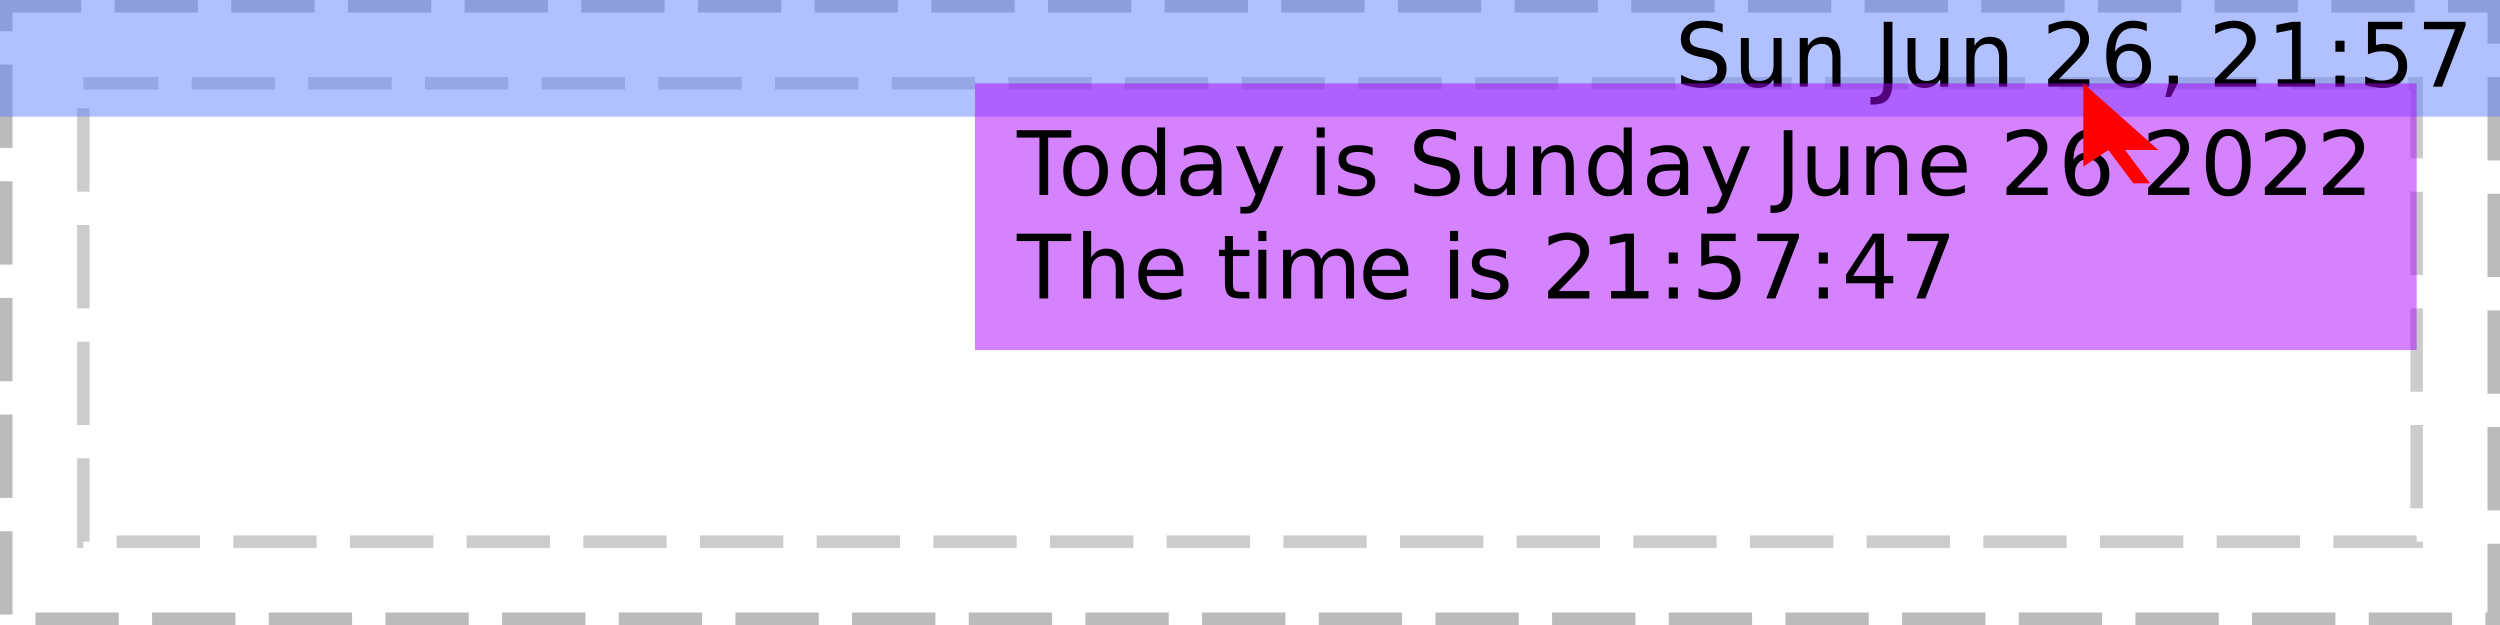
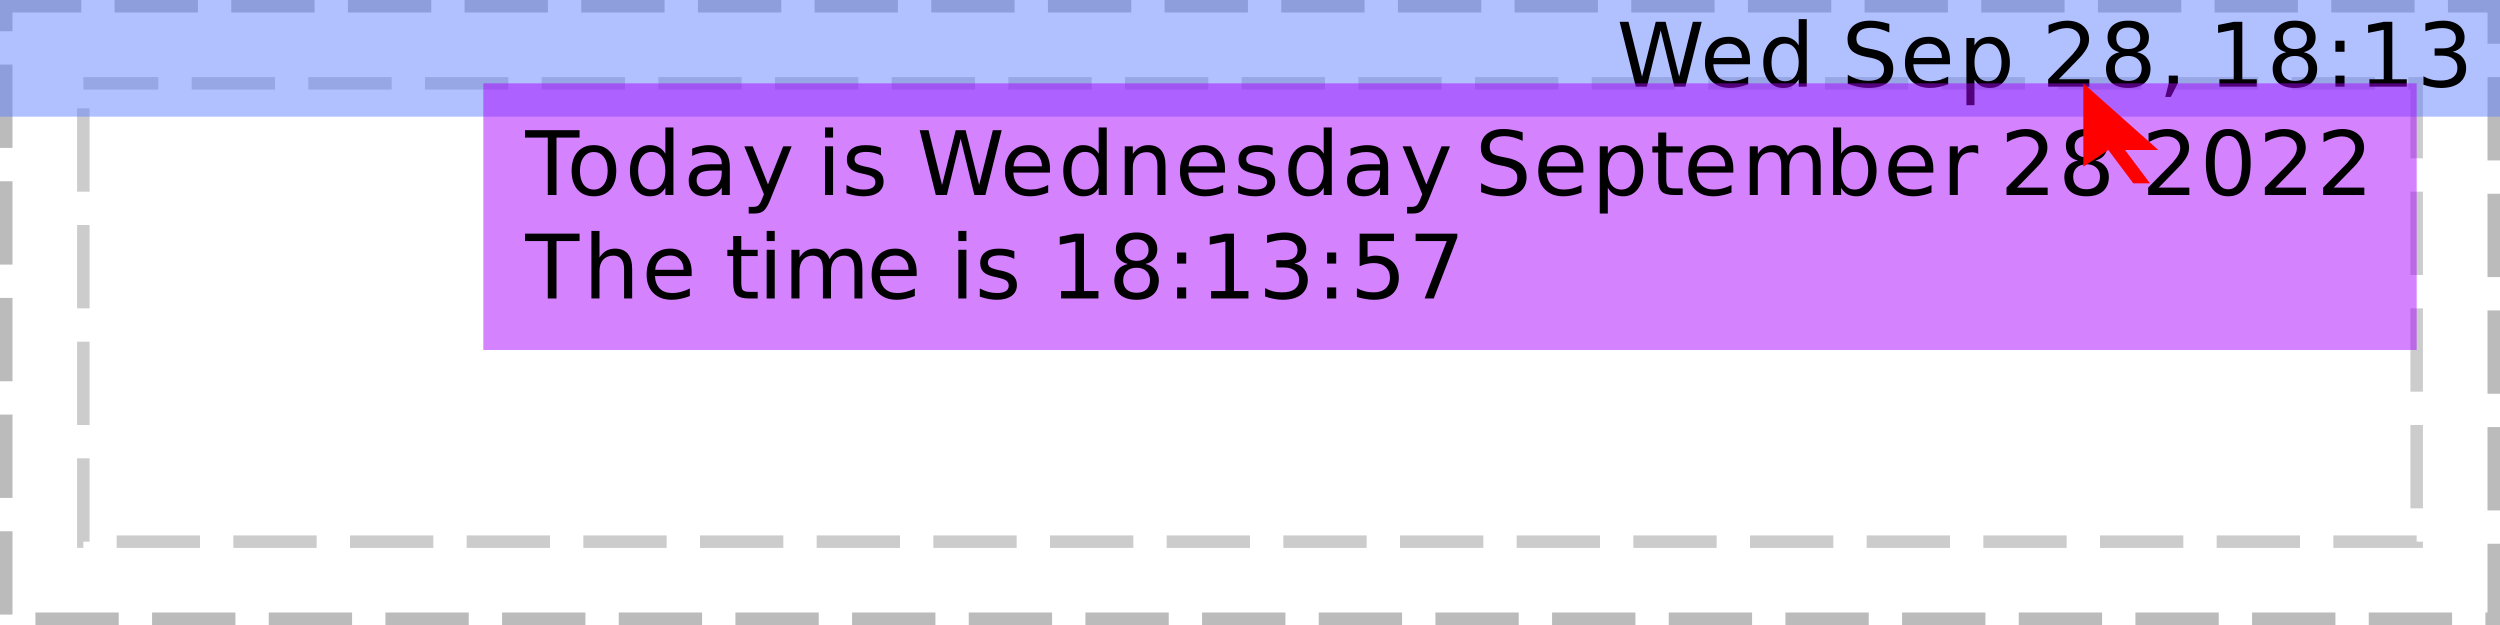
<svg xmlns="http://www.w3.org/2000/svg" xmlns:xlink="http://www.w3.org/1999/xlink" width="300pt" height="75pt" viewBox="0 0 300 75" version="1.1">
  <defs>
    <g>
      <symbol overflow="visible" id="glyph0-0">
        <path style="stroke:none;" d="M 0.531 1.891 L 0.531 -7.531 L 5.875 -7.531 L 5.875 1.891 Z M 1.125 1.297 L 5.266 1.297 L 5.266 -6.922 L 1.125 -6.922 Z M 1.125 1.297 " />
      </symbol>
      <symbol overflow="visible" id="glyph0-1">
        <path style="stroke:none;" d="" />
      </symbol>
      <symbol overflow="visible" id="glyph0-2">
+         <path style="stroke:none;" d="M 0.359 -7.781 L 1.422 -7.781 L 3.047 -1.203 L 4.688 -7.781 L 5.875 -7.781 L 7.5 -1.203 L 9.141 -7.781 L 10.203 -7.781 L 8.25 0 L 6.922 0 L 5.281 -6.75 L 3.625 0 L 2.297 0 Z M 0.359 -7.781 " />
+       </symbol>
+       <symbol overflow="visible" id="glyph0-3">
+         <path style="stroke:none;" d="M 6 -3.156 L 6 -2.688 L 1.594 -2.688 C 1.633 -2.031 1.832 -1.523 2.188 -1.172 C 2.539 -0.828 3.035 -0.656 3.672 -0.656 C 4.035 -0.656 4.391 -0.703 4.734 -0.797 C 5.086 -0.891 5.438 -1.023 5.781 -1.203 L 5.781 -0.297 C 5.426 -0.148 5.066 -0.039 4.703 0.031 C 4.348 0.113 3.984 0.156 3.609 0.156 C 2.68 0.156 1.945 -0.113 1.406 -0.656 C 0.863 -1.195 0.594 -1.93 0.594 -2.859 C 0.594 -3.816 0.848 -4.578 1.359 -5.141 C 1.879 -5.703 2.578 -5.984 3.453 -5.984 C 4.234 -5.984 4.852 -5.727 5.312 -5.219 C 5.77 -4.707 6 -4.02 6 -3.156 Z M 5.031 -3.438 C 5.031 -3.957 4.883 -4.375 4.594 -4.688 C 4.312 -5 3.93 -5.156 3.453 -5.156 C 2.922 -5.156 2.492 -5.004 2.172 -4.703 C 1.848 -4.398 1.664 -3.977 1.625 -3.438 Z M 5.031 -3.438 " />
+       </symbol>
+       <symbol overflow="visible" id="glyph0-4">
+         <path style="stroke:none;" d="M 4.844 -4.953 L 4.844 -8.109 L 5.812 -8.109 L 5.812 0 L 4.844 0 L 4.844 -0.875 C 4.645 -0.531 4.391 -0.27 4.078 -0.094 C 3.773 0.07 3.406 0.156 2.969 0.156 C 2.27 0.156 1.695 -0.125 1.25 -0.688 C 0.812 -1.25 0.594 -1.988 0.594 -2.906 C 0.594 -3.82 0.812 -4.562 1.25 -5.125 C 1.695 -5.695 2.27 -5.984 2.969 -5.984 C 3.406 -5.984 3.773 -5.895 4.078 -5.719 C 4.391 -5.551 4.645 -5.297 4.844 -4.953 Z M 1.578 -2.906 C 1.578 -2.207 1.723 -1.656 2.016 -1.25 C 2.305 -0.852 2.703 -0.656 3.203 -0.656 C 3.711 -0.656 4.113 -0.852 4.406 -1.25 C 4.695 -1.656 4.844 -2.207 4.844 -2.906 C 4.844 -3.613 4.695 -4.164 4.406 -4.562 C 4.113 -4.969 3.711 -5.172 3.203 -5.172 C 2.703 -5.172 2.305 -4.969 2.016 -4.562 C 1.723 -4.164 1.578 -3.613 1.578 -2.906 Z M 1.578 -2.906 " />
+       </symbol>
+       <symbol overflow="visible" id="glyph0-5">
        <path style="stroke:none;" d="M 5.719 -7.531 L 5.719 -6.5 C 5.312 -6.688 4.93 -6.828 4.578 -6.922 C 4.223 -7.016 3.879 -7.062 3.547 -7.062 C 2.973 -7.062 2.531 -6.953 2.219 -6.734 C 1.914 -6.516 1.766 -6.195 1.766 -5.781 C 1.766 -5.438 1.863 -5.176 2.062 -5 C 2.27 -4.82 2.664 -4.68 3.25 -4.578 L 3.875 -4.453 C 4.664 -4.297 5.25 -4.031 5.625 -3.656 C 6 -3.281 6.188 -2.773 6.188 -2.141 C 6.188 -1.391 5.93 -0.816 5.422 -0.422 C 4.91 -0.035 4.172 0.156 3.203 0.156 C 2.828 0.156 2.43 0.113 2.016 0.031 C 1.609 -0.051 1.18 -0.176 0.734 -0.344 L 0.734 -1.422 C 1.16 -1.18 1.578 -1 1.984 -0.875 C 2.398 -0.758 2.805 -0.703 3.203 -0.703 C 3.797 -0.703 4.254 -0.816 4.578 -1.047 C 4.91 -1.285 5.078 -1.625 5.078 -2.062 C 5.078 -2.445 4.957 -2.742 4.719 -2.953 C 4.488 -3.172 4.109 -3.336 3.578 -3.453 L 2.938 -3.578 C 2.145 -3.734 1.57 -3.977 1.219 -4.312 C 0.875 -4.645 0.703 -5.109 0.703 -5.703 C 0.703 -6.391 0.941 -6.93 1.422 -7.328 C 1.91 -7.723 2.582 -7.922 3.438 -7.922 C 3.801 -7.922 4.172 -7.883 4.547 -7.812 C 4.922 -7.75 5.312 -7.656 5.719 -7.531 Z M 5.719 -7.531 " />
      </symbol>
-       <symbol overflow="visible" id="glyph0-3">
-         <path style="stroke:none;" d="M 0.906 -2.297 L 0.906 -5.844 L 1.859 -5.844 L 1.859 -2.344 C 1.859 -1.789 1.969 -1.375 2.188 -1.094 C 2.406 -0.82 2.727 -0.688 3.156 -0.688 C 3.676 -0.688 4.082 -0.848 4.375 -1.172 C 4.676 -1.504 4.828 -1.957 4.828 -2.531 L 4.828 -5.844 L 5.797 -5.844 L 5.797 0 L 4.828 0 L 4.828 -0.891 C 4.598 -0.535 4.328 -0.27 4.016 -0.094 C 3.711 0.07 3.359 0.156 2.953 0.156 C 2.285 0.156 1.773 -0.051 1.422 -0.469 C 1.078 -0.883 0.906 -1.492 0.906 -2.297 Z M 3.312 -5.984 Z M 3.312 -5.984 " />
+       <symbol overflow="visible" id="glyph0-6">
+         <path style="stroke:none;" d="M 1.938 -0.875 L 1.938 2.219 L 0.969 2.219 L 0.969 -5.844 L 1.938 -5.844 L 1.938 -4.953 C 2.133 -5.297 2.383 -5.551 2.688 -5.719 C 3 -5.895 3.367 -5.984 3.797 -5.984 C 4.504 -5.984 5.078 -5.695 5.516 -5.125 C 5.961 -4.562 6.188 -3.82 6.188 -2.906 C 6.188 -1.988 5.961 -1.25 5.516 -0.688 C 5.078 -0.125 4.504 0.156 3.797 0.156 C 3.367 0.156 3 0.07 2.688 -0.094 C 2.383 -0.27 2.133 -0.531 1.938 -0.875 Z M 5.188 -2.906 C 5.188 -3.613 5.039 -4.164 4.75 -4.562 C 4.469 -4.969 4.07 -5.172 3.562 -5.172 C 3.051 -5.172 2.648 -4.969 2.359 -4.562 C 2.078 -4.164 1.938 -3.613 1.938 -2.906 C 1.938 -2.207 2.078 -1.656 2.359 -1.25 C 2.648 -0.852 3.051 -0.656 3.562 -0.656 C 4.07 -0.656 4.469 -0.852 4.75 -1.25 C 5.039 -1.656 5.188 -2.207 5.188 -2.906 Z M 5.188 -2.906 " />
      </symbol>
-       <symbol overflow="visible" id="glyph0-4">
-         <path style="stroke:none;" d="M 5.859 -3.516 L 5.859 0 L 4.891 0 L 4.891 -3.484 C 4.891 -4.035 4.781 -4.445 4.562 -4.719 C 4.352 -5 4.035 -5.141 3.609 -5.141 C 3.086 -5.141 2.676 -4.973 2.375 -4.641 C 2.082 -4.316 1.938 -3.867 1.938 -3.297 L 1.938 0 L 0.969 0 L 0.969 -5.844 L 1.938 -5.844 L 1.938 -4.922 C 2.164 -5.273 2.43 -5.539 2.734 -5.719 C 3.047 -5.895 3.406 -5.984 3.812 -5.984 C 4.488 -5.984 5 -5.773 5.344 -5.359 C 5.688 -4.941 5.859 -4.328 5.859 -3.516 Z M 5.859 -3.516 " />
-       </symbol>
-       <symbol overflow="visible" id="glyph0-5">
-         <path style="stroke:none;" d="M 1.047 -7.781 L 2.094 -7.781 L 2.094 -0.547 C 2.094 0.391 1.914 1.07 1.562 1.5 C 1.207 1.926 0.633 2.141 -0.156 2.141 L -0.547 2.141 L -0.547 1.25 L -0.219 1.25 C 0.238 1.25 0.562 1.117 0.75 0.859 C 0.945 0.598 1.047 0.129 1.047 -0.547 Z M 1.047 -7.781 " />
-       </symbol>
-       <symbol overflow="visible" id="glyph0-6">
+       <symbol overflow="visible" id="glyph0-7">
        <path style="stroke:none;" d="M 2.047 -0.891 L 5.719 -0.891 L 5.719 0 L 0.781 0 L 0.781 -0.891 C 1.176 -1.297 1.719 -1.848 2.406 -2.547 C 3.102 -3.242 3.539 -3.691 3.719 -3.891 C 4.051 -4.273 4.285 -4.598 4.422 -4.859 C 4.555 -5.117 4.625 -5.379 4.625 -5.641 C 4.625 -6.047 4.477 -6.379 4.188 -6.641 C 3.895 -6.898 3.516 -7.031 3.047 -7.031 C 2.723 -7.031 2.375 -6.973 2 -6.859 C 1.633 -6.742 1.242 -6.57 0.828 -6.344 L 0.828 -7.406 C 1.254 -7.57 1.648 -7.695 2.016 -7.781 C 2.391 -7.875 2.727 -7.922 3.031 -7.922 C 3.832 -7.922 4.473 -7.719 4.953 -7.312 C 5.441 -6.914 5.688 -6.379 5.688 -5.703 C 5.688 -5.379 5.625 -5.07 5.5 -4.781 C 5.375 -4.5 5.156 -4.164 4.844 -3.781 C 4.758 -3.676 4.484 -3.383 4.016 -2.906 C 3.547 -2.426 2.891 -1.754 2.047 -0.891 Z M 2.047 -0.891 " />
      </symbol>
-       <symbol overflow="visible" id="glyph0-7">
-         <path style="stroke:none;" d="M 3.516 -4.312 C 3.047 -4.312 2.672 -4.148 2.391 -3.828 C 2.117 -3.504 1.984 -3.062 1.984 -2.5 C 1.984 -1.938 2.117 -1.492 2.391 -1.172 C 2.672 -0.848 3.047 -0.688 3.516 -0.688 C 3.992 -0.688 4.367 -0.848 4.641 -1.172 C 4.922 -1.492 5.062 -1.938 5.062 -2.5 C 5.062 -3.062 4.922 -3.504 4.641 -3.828 C 4.367 -4.148 3.992 -4.312 3.516 -4.312 Z M 5.609 -7.609 L 5.609 -6.656 C 5.348 -6.781 5.082 -6.875 4.812 -6.938 C 4.539 -7 4.273 -7.031 4.016 -7.031 C 3.316 -7.031 2.785 -6.797 2.422 -6.328 C 2.055 -5.859 1.848 -5.148 1.797 -4.203 C 1.992 -4.504 2.25 -4.734 2.562 -4.891 C 2.875 -5.055 3.211 -5.141 3.578 -5.141 C 4.359 -5.141 4.977 -4.898 5.438 -4.422 C 5.895 -3.953 6.125 -3.312 6.125 -2.5 C 6.125 -1.695 5.883 -1.051 5.406 -0.562 C 4.938 -0.082 4.305 0.156 3.516 0.156 C 2.617 0.156 1.93 -0.188 1.453 -0.875 C 0.984 -1.57 0.75 -2.57 0.75 -3.875 C 0.75 -5.113 1.039 -6.098 1.625 -6.828 C 2.207 -7.555 2.988 -7.922 3.969 -7.922 C 4.227 -7.922 4.492 -7.895 4.766 -7.844 C 5.035 -7.789 5.316 -7.711 5.609 -7.609 Z M 5.609 -7.609 " />
+       <symbol overflow="visible" id="glyph0-8">
+         <path style="stroke:none;" d="M 3.391 -3.688 C 2.891 -3.688 2.492 -3.551 2.203 -3.281 C 1.922 -3.02 1.781 -2.656 1.781 -2.188 C 1.781 -1.719 1.922 -1.348 2.203 -1.078 C 2.492 -0.816 2.891 -0.688 3.391 -0.688 C 3.891 -0.688 4.281 -0.816 4.562 -1.078 C 4.852 -1.348 5 -1.719 5 -2.188 C 5 -2.656 4.852 -3.02 4.562 -3.281 C 4.281 -3.551 3.891 -3.688 3.391 -3.688 Z M 2.344 -4.141 C 1.883 -4.254 1.531 -4.461 1.281 -4.766 C 1.031 -5.078 0.906 -5.457 0.906 -5.906 C 0.906 -6.531 1.125 -7.02 1.562 -7.375 C 2.008 -7.738 2.617 -7.922 3.391 -7.922 C 4.16 -7.922 4.766 -7.738 5.203 -7.375 C 5.648 -7.02 5.875 -6.531 5.875 -5.906 C 5.875 -5.457 5.75 -5.078 5.5 -4.766 C 5.25 -4.461 4.898 -4.254 4.453 -4.141 C 4.953 -4.023 5.344 -3.797 5.625 -3.453 C 5.914 -3.109 6.062 -2.688 6.062 -2.188 C 6.062 -1.438 5.828 -0.859 5.359 -0.453 C 4.898 -0.047 4.242 0.156 3.391 0.156 C 2.535 0.156 1.875 -0.047 1.406 -0.453 C 0.945 -0.859 0.719 -1.438 0.719 -2.188 C 0.719 -2.688 0.859 -3.109 1.141 -3.453 C 1.43 -3.797 1.832 -4.023 2.344 -4.141 Z M 1.953 -5.812 C 1.953 -5.406 2.078 -5.086 2.328 -4.859 C 2.578 -4.629 2.93 -4.516 3.391 -4.516 C 3.836 -4.516 4.188 -4.629 4.438 -4.859 C 4.695 -5.086 4.828 -5.406 4.828 -5.812 C 4.828 -6.207 4.695 -6.52 4.438 -6.75 C 4.188 -6.977 3.836 -7.094 3.391 -7.094 C 2.93 -7.094 2.578 -6.977 2.328 -6.75 C 2.078 -6.52 1.953 -6.207 1.953 -5.812 Z M 1.953 -5.812 " />
      </symbol>
-       <symbol overflow="visible" id="glyph0-8">
+       <symbol overflow="visible" id="glyph0-9">
        <path style="stroke:none;" d="M 1.25 -1.328 L 2.344 -1.328 L 2.344 -0.422 L 1.5 1.234 L 0.828 1.234 L 1.25 -0.422 Z M 1.25 -1.328 " />
      </symbol>
-       <symbol overflow="visible" id="glyph0-9">
+       <symbol overflow="visible" id="glyph0-10">
        <path style="stroke:none;" d="M 1.328 -0.891 L 3.047 -0.891 L 3.047 -6.828 L 1.172 -6.453 L 1.172 -7.406 L 3.031 -7.781 L 4.078 -7.781 L 4.078 -0.891 L 5.812 -0.891 L 5.812 0 L 1.328 0 Z M 1.328 -0.891 " />
      </symbol>
-       <symbol overflow="visible" id="glyph0-10">
+       <symbol overflow="visible" id="glyph0-11">
        <path style="stroke:none;" d="M 1.25 -1.328 L 2.344 -1.328 L 2.344 0 L 1.25 0 Z M 1.25 -5.516 L 2.344 -5.516 L 2.344 -4.188 L 1.25 -4.188 Z M 1.25 -5.516 " />
      </symbol>
-       <symbol overflow="visible" id="glyph0-11">
-         <path style="stroke:none;" d="M 1.156 -7.781 L 5.281 -7.781 L 5.281 -6.891 L 2.109 -6.891 L 2.109 -4.984 C 2.266 -5.035 2.414 -5.07 2.562 -5.094 C 2.719 -5.125 2.875 -5.141 3.031 -5.141 C 3.895 -5.141 4.582 -4.898 5.094 -4.422 C 5.602 -3.953 5.859 -3.312 5.859 -2.5 C 5.859 -1.656 5.598 -1 5.078 -0.531 C 4.555 -0.07 3.82 0.156 2.875 0.156 C 2.539 0.156 2.203 0.125 1.859 0.062 C 1.523 0.008 1.18 -0.07 0.828 -0.188 L 0.828 -1.234 C 1.141 -1.066 1.461 -0.941 1.797 -0.859 C 2.129 -0.773 2.477 -0.734 2.844 -0.734 C 3.445 -0.734 3.922 -0.891 4.266 -1.203 C 4.617 -1.523 4.797 -1.957 4.797 -2.5 C 4.797 -3.039 4.617 -3.469 4.266 -3.781 C 3.922 -4.094 3.445 -4.25 2.844 -4.25 C 2.562 -4.25 2.281 -4.219 2 -4.156 C 1.727 -4.094 1.445 -4 1.156 -3.875 Z M 1.156 -7.781 " />
-       </symbol>
      <symbol overflow="visible" id="glyph0-12">
-         <path style="stroke:none;" d="M 0.875 -7.781 L 5.875 -7.781 L 5.875 -7.328 L 3.047 0 L 1.953 0 L 4.609 -6.891 L 0.875 -6.891 Z M 0.875 -7.781 " />
+         <path style="stroke:none;" d="M 4.328 -4.188 C 4.828 -4.082 5.219 -3.859 5.5 -3.516 C 5.789 -3.18 5.938 -2.766 5.938 -2.266 C 5.938 -1.492 5.672 -0.895 5.141 -0.469 C 4.609 -0.051 3.859 0.156 2.891 0.156 C 2.566 0.156 2.227 0.117 1.875 0.047 C 1.531 -0.016 1.176 -0.109 0.812 -0.234 L 0.812 -1.25 C 1.102 -1.082 1.422 -0.953 1.766 -0.859 C 2.117 -0.773 2.484 -0.734 2.859 -0.734 C 3.516 -0.734 4.016 -0.863 4.359 -1.125 C 4.711 -1.383 4.891 -1.766 4.891 -2.266 C 4.891 -2.723 4.727 -3.078 4.406 -3.328 C 4.082 -3.586 3.633 -3.719 3.062 -3.719 L 2.156 -3.719 L 2.156 -4.594 L 3.109 -4.594 C 3.617 -4.594 4.008 -4.691 4.281 -4.891 C 4.562 -5.098 4.703 -5.398 4.703 -5.797 C 4.703 -6.191 4.562 -6.492 4.281 -6.703 C 4 -6.922 3.594 -7.031 3.062 -7.031 C 2.77 -7.031 2.457 -7 2.125 -6.938 C 1.801 -6.875 1.441 -6.781 1.047 -6.656 L 1.047 -7.594 C 1.441 -7.695 1.812 -7.773 2.156 -7.828 C 2.508 -7.891 2.844 -7.922 3.156 -7.922 C 3.957 -7.922 4.586 -7.738 5.047 -7.375 C 5.516 -7.008 5.75 -6.52 5.75 -5.906 C 5.75 -5.469 5.625 -5.098 5.375 -4.797 C 5.133 -4.504 4.785 -4.301 4.328 -4.188 Z M 4.328 -4.188 " />
      </symbol>
      <symbol overflow="visible" id="glyph0-13">
        <path style="stroke:none;" d="M -0.031 -7.781 L 6.547 -7.781 L 6.547 -6.891 L 3.781 -6.891 L 3.781 0 L 2.734 0 L 2.734 -6.891 L -0.031 -6.891 Z M -0.031 -7.781 " />
      </symbol>
      <symbol overflow="visible" id="glyph0-14">
        <path style="stroke:none;" d="M 3.266 -5.156 C 2.754 -5.156 2.348 -4.953 2.047 -4.547 C 1.742 -4.148 1.594 -3.602 1.594 -2.906 C 1.594 -2.207 1.738 -1.656 2.031 -1.25 C 2.332 -0.852 2.742 -0.656 3.266 -0.656 C 3.773 -0.656 4.176 -0.859 4.469 -1.266 C 4.77 -1.672 4.922 -2.219 4.922 -2.906 C 4.922 -3.602 4.77 -4.148 4.469 -4.547 C 4.176 -4.953 3.773 -5.156 3.266 -5.156 Z M 3.266 -5.984 C 4.098 -5.984 4.754 -5.707 5.234 -5.156 C 5.711 -4.613 5.953 -3.863 5.953 -2.906 C 5.953 -1.957 5.711 -1.207 5.234 -0.656 C 4.754 -0.113 4.098 0.156 3.266 0.156 C 2.43 0.156 1.773 -0.113 1.297 -0.656 C 0.828 -1.207 0.594 -1.957 0.594 -2.906 C 0.594 -3.863 0.828 -4.613 1.297 -5.156 C 1.773 -5.707 2.43 -5.984 3.266 -5.984 Z M 3.266 -5.984 " />
      </symbol>
      <symbol overflow="visible" id="glyph0-15">
-         <path style="stroke:none;" d="M 4.844 -4.953 L 4.844 -8.109 L 5.812 -8.109 L 5.812 0 L 4.844 0 L 4.844 -0.875 C 4.645 -0.531 4.391 -0.27 4.078 -0.094 C 3.773 0.07 3.406 0.156 2.969 0.156 C 2.27 0.156 1.695 -0.125 1.25 -0.688 C 0.812 -1.25 0.594 -1.988 0.594 -2.906 C 0.594 -3.82 0.812 -4.562 1.25 -5.125 C 1.695 -5.695 2.27 -5.984 2.969 -5.984 C 3.406 -5.984 3.773 -5.895 4.078 -5.719 C 4.391 -5.551 4.645 -5.297 4.844 -4.953 Z M 1.578 -2.906 C 1.578 -2.207 1.723 -1.656 2.016 -1.25 C 2.305 -0.852 2.703 -0.656 3.203 -0.656 C 3.711 -0.656 4.113 -0.852 4.406 -1.25 C 4.695 -1.656 4.844 -2.207 4.844 -2.906 C 4.844 -3.613 4.695 -4.164 4.406 -4.562 C 4.113 -4.969 3.711 -5.172 3.203 -5.172 C 2.703 -5.172 2.305 -4.969 2.016 -4.562 C 1.723 -4.164 1.578 -3.613 1.578 -2.906 Z M 1.578 -2.906 " />
+         <path style="stroke:none;" d="M 3.656 -2.938 C 2.883 -2.938 2.348 -2.848 2.047 -2.672 C 1.742 -2.492 1.594 -2.191 1.594 -1.766 C 1.594 -1.422 1.703 -1.148 1.922 -0.953 C 2.148 -0.754 2.457 -0.656 2.844 -0.656 C 3.375 -0.656 3.801 -0.844 4.125 -1.219 C 4.445 -1.594 4.609 -2.094 4.609 -2.719 L 4.609 -2.938 Z M 5.578 -3.328 L 5.578 0 L 4.609 0 L 4.609 -0.891 C 4.391 -0.535 4.113 -0.27 3.781 -0.094 C 3.457 0.07 3.062 0.156 2.594 0.156 C 2 0.156 1.523 -0.008 1.172 -0.344 C 0.816 -0.688 0.641 -1.141 0.641 -1.703 C 0.641 -2.359 0.859 -2.852 1.297 -3.188 C 1.734 -3.52 2.391 -3.688 3.266 -3.688 L 4.609 -3.688 L 4.609 -3.781 C 4.609 -4.219 4.461 -4.555 4.172 -4.797 C 3.879 -5.035 3.473 -5.156 2.953 -5.156 C 2.617 -5.156 2.289 -5.113 1.969 -5.031 C 1.656 -4.957 1.352 -4.844 1.062 -4.688 L 1.062 -5.578 C 1.414 -5.711 1.754 -5.812 2.078 -5.875 C 2.41 -5.945 2.734 -5.984 3.047 -5.984 C 3.891 -5.984 4.52 -5.758 4.938 -5.312 C 5.363 -4.875 5.578 -4.211 5.578 -3.328 Z M 5.578 -3.328 " />
      </symbol>
      <symbol overflow="visible" id="glyph0-16">
-         <path style="stroke:none;" d="M 3.656 -2.938 C 2.883 -2.938 2.348 -2.848 2.047 -2.672 C 1.742 -2.492 1.594 -2.191 1.594 -1.766 C 1.594 -1.422 1.703 -1.148 1.922 -0.953 C 2.148 -0.754 2.457 -0.656 2.844 -0.656 C 3.375 -0.656 3.801 -0.844 4.125 -1.219 C 4.445 -1.594 4.609 -2.094 4.609 -2.719 L 4.609 -2.938 Z M 5.578 -3.328 L 5.578 0 L 4.609 0 L 4.609 -0.891 C 4.391 -0.535 4.113 -0.27 3.781 -0.094 C 3.457 0.07 3.062 0.156 2.594 0.156 C 2 0.156 1.523 -0.008 1.172 -0.344 C 0.816 -0.688 0.641 -1.141 0.641 -1.703 C 0.641 -2.359 0.859 -2.852 1.297 -3.188 C 1.734 -3.52 2.391 -3.688 3.266 -3.688 L 4.609 -3.688 L 4.609 -3.781 C 4.609 -4.219 4.461 -4.555 4.172 -4.797 C 3.879 -5.035 3.473 -5.156 2.953 -5.156 C 2.617 -5.156 2.289 -5.113 1.969 -5.031 C 1.656 -4.957 1.352 -4.844 1.062 -4.688 L 1.062 -5.578 C 1.414 -5.711 1.754 -5.812 2.078 -5.875 C 2.41 -5.945 2.734 -5.984 3.047 -5.984 C 3.891 -5.984 4.52 -5.758 4.938 -5.312 C 5.363 -4.875 5.578 -4.211 5.578 -3.328 Z M 5.578 -3.328 " />
+         <path style="stroke:none;" d="M 3.438 0.547 C 3.164 1.234 2.898 1.68 2.641 1.891 C 2.379 2.109 2.035 2.219 1.609 2.219 L 0.844 2.219 L 0.844 1.422 L 1.406 1.422 C 1.664 1.422 1.867 1.359 2.016 1.234 C 2.16 1.109 2.32 0.812 2.5 0.344 L 2.672 -0.094 L 0.312 -5.844 L 1.328 -5.844 L 3.156 -1.266 L 4.984 -5.844 L 6 -5.844 Z M 3.438 0.547 " />
      </symbol>
      <symbol overflow="visible" id="glyph0-17">
-         <path style="stroke:none;" d="M 3.438 0.547 C 3.164 1.234 2.898 1.68 2.641 1.891 C 2.379 2.109 2.035 2.219 1.609 2.219 L 0.844 2.219 L 0.844 1.422 L 1.406 1.422 C 1.664 1.422 1.867 1.359 2.016 1.234 C 2.16 1.109 2.32 0.812 2.5 0.344 L 2.672 -0.094 L 0.312 -5.844 L 1.328 -5.844 L 3.156 -1.266 L 4.984 -5.844 L 6 -5.844 Z M 3.438 0.547 " />
+         <path style="stroke:none;" d="M 1 -5.844 L 1.969 -5.844 L 1.969 0 L 1 0 Z M 1 -8.109 L 1.969 -8.109 L 1.969 -6.891 L 1 -6.891 Z M 1 -8.109 " />
      </symbol>
      <symbol overflow="visible" id="glyph0-18">
-         <path style="stroke:none;" d="M 1 -5.844 L 1.969 -5.844 L 1.969 0 L 1 0 Z M 1 -8.109 L 1.969 -8.109 L 1.969 -6.891 L 1 -6.891 Z M 1 -8.109 " />
+         <path style="stroke:none;" d="M 4.719 -5.672 L 4.719 -4.75 C 4.445 -4.895 4.164 -5 3.875 -5.062 C 3.582 -5.133 3.281 -5.172 2.969 -5.172 C 2.5 -5.172 2.145 -5.098 1.906 -4.953 C 1.664 -4.805 1.547 -4.586 1.547 -4.297 C 1.547 -4.078 1.629 -3.898 1.797 -3.766 C 1.973 -3.641 2.316 -3.52 2.828 -3.406 L 3.156 -3.344 C 3.832 -3.195 4.312 -2.988 4.594 -2.719 C 4.883 -2.457 5.031 -2.086 5.031 -1.609 C 5.031 -1.066 4.816 -0.633 4.391 -0.312 C 3.961 0 3.375 0.156 2.625 0.156 C 2.312 0.156 1.984 0.125 1.641 0.062 C 1.305 0 0.953 -0.094 0.578 -0.219 L 0.578 -1.203 C 0.93 -1.016 1.281 -0.875 1.625 -0.781 C 1.969 -0.695 2.305 -0.656 2.641 -0.656 C 3.098 -0.656 3.445 -0.727 3.688 -0.875 C 3.926 -1.031 4.047 -1.25 4.047 -1.531 C 4.047 -1.789 3.957 -1.988 3.781 -2.125 C 3.613 -2.27 3.234 -2.406 2.641 -2.531 L 2.297 -2.609 C 1.703 -2.734 1.273 -2.926 1.016 -3.188 C 0.754 -3.445 0.625 -3.801 0.625 -4.25 C 0.625 -4.801 0.816 -5.227 1.203 -5.531 C 1.586 -5.832 2.141 -5.984 2.859 -5.984 C 3.211 -5.984 3.547 -5.957 3.859 -5.906 C 4.172 -5.852 4.457 -5.773 4.719 -5.672 Z M 4.719 -5.672 " />
      </symbol>
      <symbol overflow="visible" id="glyph0-19">
-         <path style="stroke:none;" d="M 4.719 -5.672 L 4.719 -4.75 C 4.445 -4.895 4.164 -5 3.875 -5.062 C 3.582 -5.133 3.281 -5.172 2.969 -5.172 C 2.5 -5.172 2.145 -5.098 1.906 -4.953 C 1.664 -4.805 1.547 -4.586 1.547 -4.297 C 1.547 -4.078 1.629 -3.898 1.797 -3.766 C 1.973 -3.641 2.316 -3.52 2.828 -3.406 L 3.156 -3.344 C 3.832 -3.195 4.312 -2.988 4.594 -2.719 C 4.883 -2.457 5.031 -2.086 5.031 -1.609 C 5.031 -1.066 4.816 -0.633 4.391 -0.312 C 3.961 0 3.375 0.156 2.625 0.156 C 2.312 0.156 1.984 0.125 1.641 0.062 C 1.305 0 0.953 -0.094 0.578 -0.219 L 0.578 -1.203 C 0.93 -1.016 1.281 -0.875 1.625 -0.781 C 1.969 -0.695 2.305 -0.656 2.641 -0.656 C 3.098 -0.656 3.445 -0.727 3.688 -0.875 C 3.926 -1.031 4.047 -1.25 4.047 -1.531 C 4.047 -1.789 3.957 -1.988 3.781 -2.125 C 3.613 -2.27 3.234 -2.406 2.641 -2.531 L 2.297 -2.609 C 1.703 -2.734 1.273 -2.926 1.016 -3.188 C 0.754 -3.445 0.625 -3.801 0.625 -4.25 C 0.625 -4.801 0.816 -5.227 1.203 -5.531 C 1.586 -5.832 2.141 -5.984 2.859 -5.984 C 3.211 -5.984 3.547 -5.957 3.859 -5.906 C 4.172 -5.852 4.457 -5.773 4.719 -5.672 Z M 4.719 -5.672 " />
+         <path style="stroke:none;" d="M 5.859 -3.516 L 5.859 0 L 4.891 0 L 4.891 -3.484 C 4.891 -4.035 4.781 -4.445 4.562 -4.719 C 4.352 -5 4.035 -5.141 3.609 -5.141 C 3.086 -5.141 2.676 -4.973 2.375 -4.641 C 2.082 -4.316 1.938 -3.867 1.938 -3.297 L 1.938 0 L 0.969 0 L 0.969 -5.844 L 1.938 -5.844 L 1.938 -4.922 C 2.164 -5.273 2.43 -5.539 2.734 -5.719 C 3.047 -5.895 3.406 -5.984 3.812 -5.984 C 4.488 -5.984 5 -5.773 5.344 -5.359 C 5.688 -4.941 5.859 -4.328 5.859 -3.516 Z M 5.859 -3.516 " />
      </symbol>
      <symbol overflow="visible" id="glyph0-20">
-         <path style="stroke:none;" d="M 6 -3.156 L 6 -2.688 L 1.594 -2.688 C 1.633 -2.031 1.832 -1.523 2.188 -1.172 C 2.539 -0.828 3.035 -0.656 3.672 -0.656 C 4.035 -0.656 4.391 -0.703 4.734 -0.797 C 5.086 -0.891 5.438 -1.023 5.781 -1.203 L 5.781 -0.297 C 5.426 -0.148 5.066 -0.039 4.703 0.031 C 4.348 0.113 3.984 0.156 3.609 0.156 C 2.68 0.156 1.945 -0.113 1.406 -0.656 C 0.863 -1.195 0.594 -1.93 0.594 -2.859 C 0.594 -3.816 0.848 -4.578 1.359 -5.141 C 1.879 -5.703 2.578 -5.984 3.453 -5.984 C 4.234 -5.984 4.852 -5.727 5.312 -5.219 C 5.77 -4.707 6 -4.02 6 -3.156 Z M 5.031 -3.438 C 5.031 -3.957 4.883 -4.375 4.594 -4.688 C 4.312 -5 3.93 -5.156 3.453 -5.156 C 2.922 -5.156 2.492 -5.004 2.172 -4.703 C 1.848 -4.398 1.664 -3.977 1.625 -3.438 Z M 5.031 -3.438 " />
+         <path style="stroke:none;" d="M 1.953 -7.5 L 1.953 -5.844 L 3.922 -5.844 L 3.922 -5.094 L 1.953 -5.094 L 1.953 -1.922 C 1.953 -1.441 2.016 -1.133 2.141 -1 C 2.273 -0.863 2.539 -0.797 2.938 -0.797 L 3.922 -0.797 L 3.922 0 L 2.938 0 C 2.195 0 1.688 -0.133 1.406 -0.406 C 1.125 -0.688 0.984 -1.191 0.984 -1.922 L 0.984 -5.094 L 0.281 -5.094 L 0.281 -5.844 L 0.984 -5.844 L 0.984 -7.5 Z M 1.953 -7.5 " />
      </symbol>
      <symbol overflow="visible" id="glyph0-21">
+         <path style="stroke:none;" d="M 5.547 -4.719 C 5.785 -5.145 6.07 -5.461 6.406 -5.672 C 6.738 -5.879 7.133 -5.984 7.594 -5.984 C 8.195 -5.984 8.66 -5.77 8.984 -5.344 C 9.316 -4.914 9.484 -4.305 9.484 -3.516 L 9.484 0 L 8.531 0 L 8.531 -3.484 C 8.531 -4.047 8.43 -4.461 8.234 -4.734 C 8.035 -5.004 7.734 -5.141 7.328 -5.141 C 6.828 -5.141 6.43 -4.973 6.141 -4.641 C 5.859 -4.316 5.719 -3.867 5.719 -3.297 L 5.719 0 L 4.75 0 L 4.75 -3.484 C 4.75 -4.047 4.648 -4.461 4.453 -4.734 C 4.254 -5.004 3.945 -5.141 3.531 -5.141 C 3.039 -5.141 2.648 -4.973 2.359 -4.641 C 2.078 -4.305 1.938 -3.859 1.938 -3.297 L 1.938 0 L 0.969 0 L 0.969 -5.844 L 1.938 -5.844 L 1.938 -4.922 C 2.156 -5.285 2.414 -5.551 2.719 -5.719 C 3.02 -5.895 3.383 -5.984 3.812 -5.984 C 4.227 -5.984 4.586 -5.875 4.891 -5.656 C 5.191 -5.438 5.41 -5.125 5.547 -4.719 Z M 5.547 -4.719 " />
+       </symbol>
+       <symbol overflow="visible" id="glyph0-22">
+         <path style="stroke:none;" d="M 5.188 -2.906 C 5.188 -3.613 5.039 -4.164 4.75 -4.562 C 4.469 -4.969 4.07 -5.172 3.562 -5.172 C 3.051 -5.172 2.648 -4.969 2.359 -4.562 C 2.078 -4.164 1.938 -3.613 1.938 -2.906 C 1.938 -2.207 2.078 -1.656 2.359 -1.25 C 2.648 -0.852 3.051 -0.656 3.562 -0.656 C 4.07 -0.656 4.469 -0.852 4.75 -1.25 C 5.039 -1.656 5.188 -2.207 5.188 -2.906 Z M 1.938 -4.953 C 2.133 -5.297 2.383 -5.551 2.688 -5.719 C 3 -5.895 3.367 -5.984 3.797 -5.984 C 4.504 -5.984 5.078 -5.695 5.516 -5.125 C 5.961 -4.562 6.188 -3.82 6.188 -2.906 C 6.188 -1.988 5.961 -1.25 5.516 -0.688 C 5.078 -0.125 4.504 0.156 3.797 0.156 C 3.367 0.156 3 0.07 2.688 -0.094 C 2.383 -0.27 2.133 -0.531 1.938 -0.875 L 1.938 0 L 0.969 0 L 0.969 -8.109 L 1.938 -8.109 Z M 1.938 -4.953 " />
+       </symbol>
+       <symbol overflow="visible" id="glyph0-23">
+         <path style="stroke:none;" d="M 4.391 -4.938 C 4.273 -5 4.156 -5.047 4.031 -5.078 C 3.906 -5.109 3.766 -5.125 3.609 -5.125 C 3.066 -5.125 2.648 -4.945 2.359 -4.594 C 2.078 -4.238 1.938 -3.734 1.938 -3.078 L 1.938 0 L 0.969 0 L 0.969 -5.844 L 1.938 -5.844 L 1.938 -4.922 C 2.133 -5.285 2.395 -5.551 2.719 -5.719 C 3.039 -5.895 3.43 -5.984 3.891 -5.984 C 3.961 -5.984 4.035 -5.977 4.109 -5.969 C 4.191 -5.957 4.281 -5.941 4.375 -5.922 Z M 4.391 -4.938 " />
+       </symbol>
+       <symbol overflow="visible" id="glyph0-24">
        <path style="stroke:none;" d="M 3.391 -7.094 C 2.848 -7.094 2.441 -6.82 2.172 -6.281 C 1.898 -5.75 1.766 -4.945 1.766 -3.875 C 1.766 -2.812 1.898 -2.016 2.172 -1.484 C 2.441 -0.953 2.848 -0.688 3.391 -0.688 C 3.93 -0.688 4.336 -0.953 4.609 -1.484 C 4.891 -2.016 5.031 -2.812 5.031 -3.875 C 5.031 -4.945 4.891 -5.75 4.609 -6.281 C 4.336 -6.82 3.93 -7.094 3.391 -7.094 Z M 3.391 -7.922 C 4.266 -7.922 4.93 -7.578 5.391 -6.891 C 5.848 -6.203 6.078 -5.195 6.078 -3.875 C 6.078 -2.57 5.848 -1.57 5.391 -0.875 C 4.93 -0.188 4.266 0.156 3.391 0.156 C 2.516 0.156 1.848 -0.188 1.391 -0.875 C 0.93 -1.57 0.703 -2.57 0.703 -3.875 C 0.703 -5.195 0.93 -6.203 1.391 -6.891 C 1.848 -7.578 2.516 -7.922 3.391 -7.922 Z M 3.391 -7.922 " />
      </symbol>
-       <symbol overflow="visible" id="glyph0-22">
+       <symbol overflow="visible" id="glyph0-25">
        <path style="stroke:none;" d="M 5.859 -3.516 L 5.859 0 L 4.891 0 L 4.891 -3.484 C 4.891 -4.035 4.781 -4.445 4.562 -4.719 C 4.352 -5 4.035 -5.141 3.609 -5.141 C 3.086 -5.141 2.676 -4.973 2.375 -4.641 C 2.082 -4.316 1.938 -3.867 1.938 -3.297 L 1.938 0 L 0.969 0 L 0.969 -8.109 L 1.938 -8.109 L 1.938 -4.922 C 2.164 -5.273 2.43 -5.539 2.734 -5.719 C 3.047 -5.895 3.406 -5.984 3.812 -5.984 C 4.488 -5.984 5 -5.773 5.344 -5.359 C 5.688 -4.941 5.859 -4.328 5.859 -3.516 Z M 5.859 -3.516 " />
      </symbol>
-       <symbol overflow="visible" id="glyph0-23">
-         <path style="stroke:none;" d="M 1.953 -7.5 L 1.953 -5.844 L 3.922 -5.844 L 3.922 -5.094 L 1.953 -5.094 L 1.953 -1.922 C 1.953 -1.441 2.016 -1.133 2.141 -1 C 2.273 -0.863 2.539 -0.797 2.938 -0.797 L 3.922 -0.797 L 3.922 0 L 2.938 0 C 2.195 0 1.688 -0.133 1.406 -0.406 C 1.125 -0.688 0.984 -1.191 0.984 -1.922 L 0.984 -5.094 L 0.281 -5.094 L 0.281 -5.844 L 0.984 -5.844 L 0.984 -7.5 Z M 1.953 -7.5 " />
+       <symbol overflow="visible" id="glyph0-26">
+         <path style="stroke:none;" d="M 1.156 -7.781 L 5.281 -7.781 L 5.281 -6.891 L 2.109 -6.891 L 2.109 -4.984 C 2.266 -5.035 2.414 -5.07 2.562 -5.094 C 2.719 -5.125 2.875 -5.141 3.031 -5.141 C 3.895 -5.141 4.582 -4.898 5.094 -4.422 C 5.602 -3.953 5.859 -3.312 5.859 -2.5 C 5.859 -1.656 5.598 -1 5.078 -0.531 C 4.555 -0.07 3.82 0.156 2.875 0.156 C 2.539 0.156 2.203 0.125 1.859 0.062 C 1.523 0.008 1.18 -0.07 0.828 -0.188 L 0.828 -1.234 C 1.141 -1.066 1.461 -0.941 1.797 -0.859 C 2.129 -0.773 2.477 -0.734 2.844 -0.734 C 3.445 -0.734 3.922 -0.891 4.266 -1.203 C 4.617 -1.523 4.797 -1.957 4.797 -2.5 C 4.797 -3.039 4.617 -3.469 4.266 -3.781 C 3.922 -4.094 3.445 -4.25 2.844 -4.25 C 2.562 -4.25 2.281 -4.219 2 -4.156 C 1.727 -4.094 1.445 -4 1.156 -3.875 Z M 1.156 -7.781 " />
      </symbol>
-       <symbol overflow="visible" id="glyph0-24">
-         <path style="stroke:none;" d="M 5.547 -4.719 C 5.785 -5.145 6.07 -5.461 6.406 -5.672 C 6.738 -5.879 7.133 -5.984 7.594 -5.984 C 8.195 -5.984 8.66 -5.77 8.984 -5.344 C 9.316 -4.914 9.484 -4.305 9.484 -3.516 L 9.484 0 L 8.531 0 L 8.531 -3.484 C 8.531 -4.047 8.43 -4.461 8.234 -4.734 C 8.035 -5.004 7.734 -5.141 7.328 -5.141 C 6.828 -5.141 6.43 -4.973 6.141 -4.641 C 5.859 -4.316 5.719 -3.867 5.719 -3.297 L 5.719 0 L 4.75 0 L 4.75 -3.484 C 4.75 -4.047 4.648 -4.461 4.453 -4.734 C 4.254 -5.004 3.945 -5.141 3.531 -5.141 C 3.039 -5.141 2.648 -4.973 2.359 -4.641 C 2.078 -4.305 1.938 -3.859 1.938 -3.297 L 1.938 0 L 0.969 0 L 0.969 -5.844 L 1.938 -5.844 L 1.938 -4.922 C 2.156 -5.285 2.414 -5.551 2.719 -5.719 C 3.02 -5.895 3.383 -5.984 3.812 -5.984 C 4.227 -5.984 4.586 -5.875 4.891 -5.656 C 5.191 -5.438 5.41 -5.125 5.547 -4.719 Z M 5.547 -4.719 " />
-       </symbol>
-       <symbol overflow="visible" id="glyph0-25">
-         <path style="stroke:none;" d="M 4.031 -6.859 L 1.375 -2.703 L 4.031 -2.703 Z M 3.75 -7.781 L 5.078 -7.781 L 5.078 -2.703 L 6.188 -2.703 L 6.188 -1.828 L 5.078 -1.828 L 5.078 0 L 4.031 0 L 4.031 -1.828 L 0.516 -1.828 L 0.516 -2.844 Z M 3.75 -7.781 " />
+       <symbol overflow="visible" id="glyph0-27">
+         <path style="stroke:none;" d="M 0.875 -7.781 L 5.875 -7.781 L 5.875 -7.328 L 3.047 0 L 1.953 0 L 4.609 -6.891 L 0.875 -6.891 Z M 0.875 -7.781 " />
      </symbol>
    </g>
    <clipPath id="clip1">
      <path d="M 0 0 L 300 0 L 300 14 L 0 14 Z M 0 0 " />
    </clipPath>
    <clipPath id="clip2">
-       <path d="M 117 10 L 290 10 L 290 42 L 117 42 Z M 117 10 " />
+       <path d="M 58 10 L 290 10 L 290 42 L 58 42 Z M 58 10 " />
    </clipPath>
    <clipPath id="clip3">
-       <path d="M 122 15 L 284 15 L 284 26 L 122 26 Z M 122 15 " />
+       <path d="M 63 15 L 284 15 L 284 26 L 63 26 Z M 63 15 " />
    </clipPath>
    <clipPath id="clip4">
-       <path d="M 122 27 L 234 27 L 234 36 L 122 36 Z M 122 27 " />
+       <path d="M 63 27 L 175 27 L 175 36 L 63 36 Z M 63 27 " />
    </clipPath>
  </defs>
  <g id="surface4">
    <path style="fill:none;stroke-width:1.5;stroke-linecap:butt;stroke-linejoin:miter;stroke:rgb(0%,0%,0%);stroke-opacity:0.267;stroke-dasharray:10,4;stroke-dashoffset:1;stroke-miterlimit:10;" d="M 0.75 0.75 L 299.25 0.75 L 299.25 74.25 L 0.75 74.25 Z M 0.75 0.75 " />
    <path style="fill:none;stroke-width:1.5;stroke-linecap:butt;stroke-linejoin:miter;stroke:rgb(0%,0%,0%);stroke-opacity:0.2;stroke-dasharray:10,4;stroke-dashoffset:1;stroke-miterlimit:10;" d="M 10 10 L 290 10 L 290 65 L 10 65 Z M 10 10 " />
    <g clip-path="url(#clip1)" clip-rule="nonzero">
      <rect x="0" y="0" width="300" height="75" style="fill:rgb(38.039%,50.588%,100%);fill-opacity:0.49;stroke:none;" />
    </g>
    <g style="fill:rgb(0%,0%,0%);fill-opacity:1;">
-       <use xlink:href="#glyph0-1" x="198" y="10.401" />
-       <use xlink:href="#glyph0-2" x="201" y="10.401" />
-       <use xlink:href="#glyph0-3" x="208" y="10.401" />
-       <use xlink:href="#glyph0-4" x="215" y="10.401" />
-       <use xlink:href="#glyph0-1" x="222" y="10.401" />
-       <use xlink:href="#glyph0-5" x="225" y="10.401" />
+       <use xlink:href="#glyph0-1" x="191" y="10.401" />
+       <use xlink:href="#glyph0-2" x="194" y="10.401" />
+       <use xlink:href="#glyph0-3" x="204" y="10.401" />
+       <use xlink:href="#glyph0-4" x="211" y="10.401" />
+       <use xlink:href="#glyph0-1" x="218" y="10.401" />
+       <use xlink:href="#glyph0-5" x="221" y="10.401" />
      <use xlink:href="#glyph0-3" x="228" y="10.401" />
-       <use xlink:href="#glyph0-4" x="235" y="10.401" />
+       <use xlink:href="#glyph0-6" x="235" y="10.401" />
      <use xlink:href="#glyph0-1" x="242" y="10.401" />
-       <use xlink:href="#glyph0-6" x="245" y="10.401" />
-       <use xlink:href="#glyph0-7" x="252" y="10.401" />
-       <use xlink:href="#glyph0-8" x="259" y="10.401" />
+       <use xlink:href="#glyph0-7" x="245" y="10.401" />
+       <use xlink:href="#glyph0-8" x="252" y="10.401" />
+       <use xlink:href="#glyph0-9" x="259" y="10.401" />
      <use xlink:href="#glyph0-1" x="262" y="10.401" />
-       <use xlink:href="#glyph0-6" x="265" y="10.401" />
-       <use xlink:href="#glyph0-9" x="272" y="10.401" />
-       <use xlink:href="#glyph0-10" x="279" y="10.401" />
-       <use xlink:href="#glyph0-11" x="283" y="10.401" />
+       <use xlink:href="#glyph0-10" x="265" y="10.401" />
+       <use xlink:href="#glyph0-8" x="272" y="10.401" />
+       <use xlink:href="#glyph0-11" x="279" y="10.401" />
+       <use xlink:href="#glyph0-10" x="283" y="10.401" />
      <use xlink:href="#glyph0-12" x="290" y="10.401" />
      <use xlink:href="#glyph0-1" x="297" y="10.401" />
    </g>
    <g clip-path="url(#clip2)" clip-rule="nonzero">
      <rect x="0" y="0" width="300" height="75" style="fill:rgb(66.667%,0%,100%);fill-opacity:0.49;stroke:none;" />
    </g>
    <g clip-path="url(#clip3)" clip-rule="nonzero">
      <g style="fill:rgb(0%,0%,0%);fill-opacity:1;">
-         <use xlink:href="#glyph0-13" x="122" y="23.401" />
-         <use xlink:href="#glyph0-14" x="127" y="23.401" />
-         <use xlink:href="#glyph0-15" x="134" y="23.401" />
-         <use xlink:href="#glyph0-16" x="141" y="23.401" />
-         <use xlink:href="#glyph0-17" x="148" y="23.401" />
-         <use xlink:href="#glyph0-1" x="154" y="23.401" />
-         <use xlink:href="#glyph0-18" x="157" y="23.401" />
-         <use xlink:href="#glyph0-19" x="160" y="23.401" />
-         <use xlink:href="#glyph0-1" x="166" y="23.401" />
-         <use xlink:href="#glyph0-2" x="169" y="23.401" />
-         <use xlink:href="#glyph0-3" x="176" y="23.401" />
-         <use xlink:href="#glyph0-4" x="183" y="23.401" />
-         <use xlink:href="#glyph0-15" x="190" y="23.401" />
-         <use xlink:href="#glyph0-16" x="197" y="23.401" />
-         <use xlink:href="#glyph0-17" x="204" y="23.401" />
-         <use xlink:href="#glyph0-1" x="210" y="23.401" />
-         <use xlink:href="#glyph0-5" x="213" y="23.401" />
-         <use xlink:href="#glyph0-3" x="216" y="23.401" />
-         <use xlink:href="#glyph0-4" x="223" y="23.401" />
-         <use xlink:href="#glyph0-20" x="230" y="23.401" />
+         <use xlink:href="#glyph0-13" x="63" y="23.401" />
+         <use xlink:href="#glyph0-14" x="68" y="23.401" />
+         <use xlink:href="#glyph0-4" x="75" y="23.401" />
+         <use xlink:href="#glyph0-15" x="82" y="23.401" />
+         <use xlink:href="#glyph0-16" x="89" y="23.401" />
+         <use xlink:href="#glyph0-1" x="95" y="23.401" />
+         <use xlink:href="#glyph0-17" x="98" y="23.401" />
+         <use xlink:href="#glyph0-18" x="101" y="23.401" />
+         <use xlink:href="#glyph0-1" x="107" y="23.401" />
+         <use xlink:href="#glyph0-2" x="110" y="23.401" />
+         <use xlink:href="#glyph0-3" x="120" y="23.401" />
+         <use xlink:href="#glyph0-4" x="127" y="23.401" />
+         <use xlink:href="#glyph0-19" x="134" y="23.401" />
+         <use xlink:href="#glyph0-3" x="141" y="23.401" />
+         <use xlink:href="#glyph0-18" x="148" y="23.401" />
+         <use xlink:href="#glyph0-4" x="154" y="23.401" />
+         <use xlink:href="#glyph0-15" x="161" y="23.401" />
+         <use xlink:href="#glyph0-16" x="168" y="23.401" />
+         <use xlink:href="#glyph0-1" x="174" y="23.401" />
+         <use xlink:href="#glyph0-5" x="177" y="23.401" />
+         <use xlink:href="#glyph0-3" x="184" y="23.401" />
+         <use xlink:href="#glyph0-6" x="191" y="23.401" />
+         <use xlink:href="#glyph0-20" x="198" y="23.401" />
+         <use xlink:href="#glyph0-3" x="202" y="23.401" />
+         <use xlink:href="#glyph0-21" x="209" y="23.401" />
+         <use xlink:href="#glyph0-22" x="219" y="23.401" />
+         <use xlink:href="#glyph0-3" x="226" y="23.401" />
+         <use xlink:href="#glyph0-23" x="233" y="23.401" />
        <use xlink:href="#glyph0-1" x="237" y="23.401" />
-         <use xlink:href="#glyph0-6" x="240" y="23.401" />
-         <use xlink:href="#glyph0-7" x="247" y="23.401" />
+         <use xlink:href="#glyph0-7" x="240" y="23.401" />
+         <use xlink:href="#glyph0-8" x="247" y="23.401" />
        <use xlink:href="#glyph0-1" x="254" y="23.401" />
-         <use xlink:href="#glyph0-6" x="257" y="23.401" />
-         <use xlink:href="#glyph0-21" x="264" y="23.401" />
-         <use xlink:href="#glyph0-6" x="271" y="23.401" />
-         <use xlink:href="#glyph0-6" x="278" y="23.401" />
+         <use xlink:href="#glyph0-7" x="257" y="23.401" />
+         <use xlink:href="#glyph0-24" x="264" y="23.401" />
+         <use xlink:href="#glyph0-7" x="271" y="23.401" />
+         <use xlink:href="#glyph0-7" x="278" y="23.401" />
      </g>
    </g>
    <g clip-path="url(#clip4)" clip-rule="nonzero">
      <g style="fill:rgb(0%,0%,0%);fill-opacity:1;">
-         <use xlink:href="#glyph0-13" x="122" y="35.818" />
-         <use xlink:href="#glyph0-22" x="129" y="35.818" />
-         <use xlink:href="#glyph0-20" x="136" y="35.818" />
-         <use xlink:href="#glyph0-1" x="143" y="35.818" />
-         <use xlink:href="#glyph0-23" x="146" y="35.818" />
-         <use xlink:href="#glyph0-18" x="150" y="35.818" />
-         <use xlink:href="#glyph0-24" x="153" y="35.818" />
-         <use xlink:href="#glyph0-20" x="163" y="35.818" />
-         <use xlink:href="#glyph0-1" x="170" y="35.818" />
-         <use xlink:href="#glyph0-18" x="173" y="35.818" />
-         <use xlink:href="#glyph0-19" x="176" y="35.818" />
-         <use xlink:href="#glyph0-1" x="182" y="35.818" />
-         <use xlink:href="#glyph0-6" x="185" y="35.818" />
-         <use xlink:href="#glyph0-9" x="192" y="35.818" />
-         <use xlink:href="#glyph0-10" x="199" y="35.818" />
-         <use xlink:href="#glyph0-11" x="203" y="35.818" />
-         <use xlink:href="#glyph0-12" x="210" y="35.818" />
-         <use xlink:href="#glyph0-10" x="217" y="35.818" />
-         <use xlink:href="#glyph0-25" x="221" y="35.818" />
-         <use xlink:href="#glyph0-12" x="228" y="35.818" />
+         <use xlink:href="#glyph0-13" x="63" y="35.818" />
+         <use xlink:href="#glyph0-25" x="70" y="35.818" />
+         <use xlink:href="#glyph0-3" x="77" y="35.818" />
+         <use xlink:href="#glyph0-1" x="84" y="35.818" />
+         <use xlink:href="#glyph0-20" x="87" y="35.818" />
+         <use xlink:href="#glyph0-17" x="91" y="35.818" />
+         <use xlink:href="#glyph0-21" x="94" y="35.818" />
+         <use xlink:href="#glyph0-3" x="104" y="35.818" />
+         <use xlink:href="#glyph0-1" x="111" y="35.818" />
+         <use xlink:href="#glyph0-17" x="114" y="35.818" />
+         <use xlink:href="#glyph0-18" x="117" y="35.818" />
+         <use xlink:href="#glyph0-1" x="123" y="35.818" />
+         <use xlink:href="#glyph0-10" x="126" y="35.818" />
+         <use xlink:href="#glyph0-8" x="133" y="35.818" />
+         <use xlink:href="#glyph0-11" x="140" y="35.818" />
+         <use xlink:href="#glyph0-10" x="144" y="35.818" />
+         <use xlink:href="#glyph0-12" x="151" y="35.818" />
+         <use xlink:href="#glyph0-11" x="158" y="35.818" />
+         <use xlink:href="#glyph0-26" x="162" y="35.818" />
+         <use xlink:href="#glyph0-27" x="169" y="35.818" />
      </g>
    </g>
    <path style=" stroke:none;fill-rule:nonzero;fill:rgb(100%,0%,0%);fill-opacity:1;" d="M 250 10 L 250 20 L 253 18 L 256 22 L 258 22 L 255 18 L 259 18 Z M 250 10 " />
  </g>
</svg>
